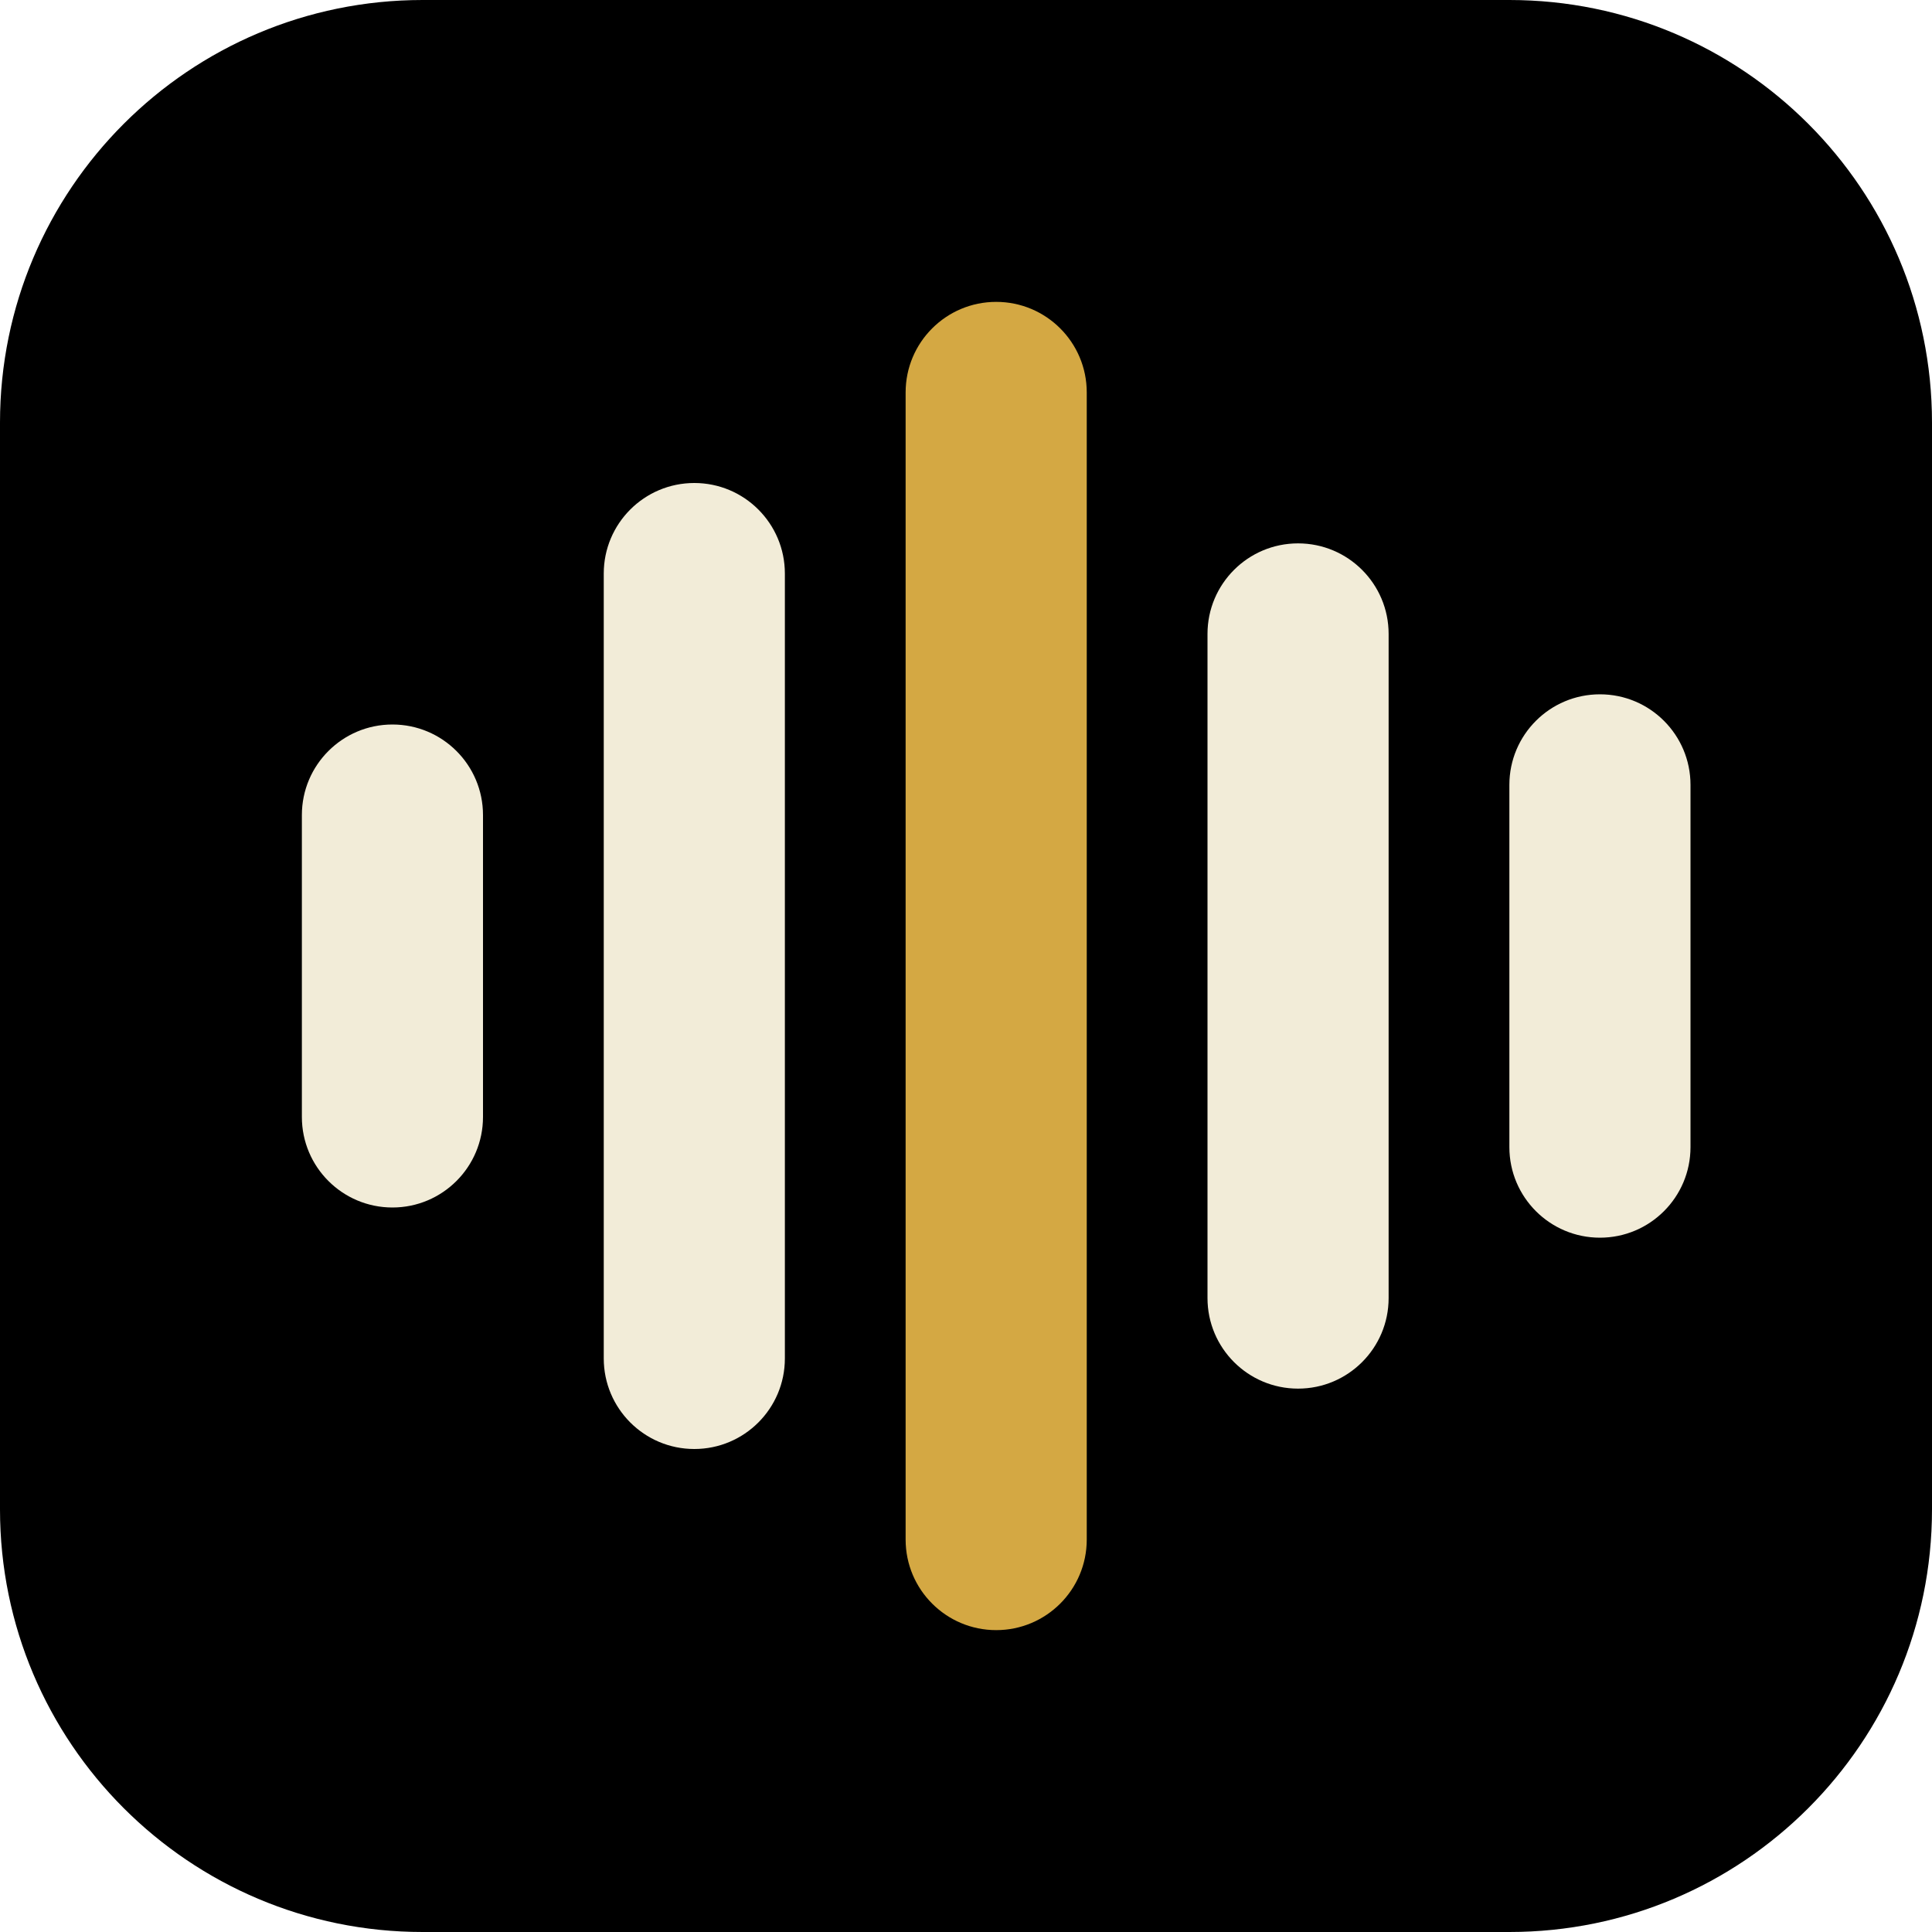
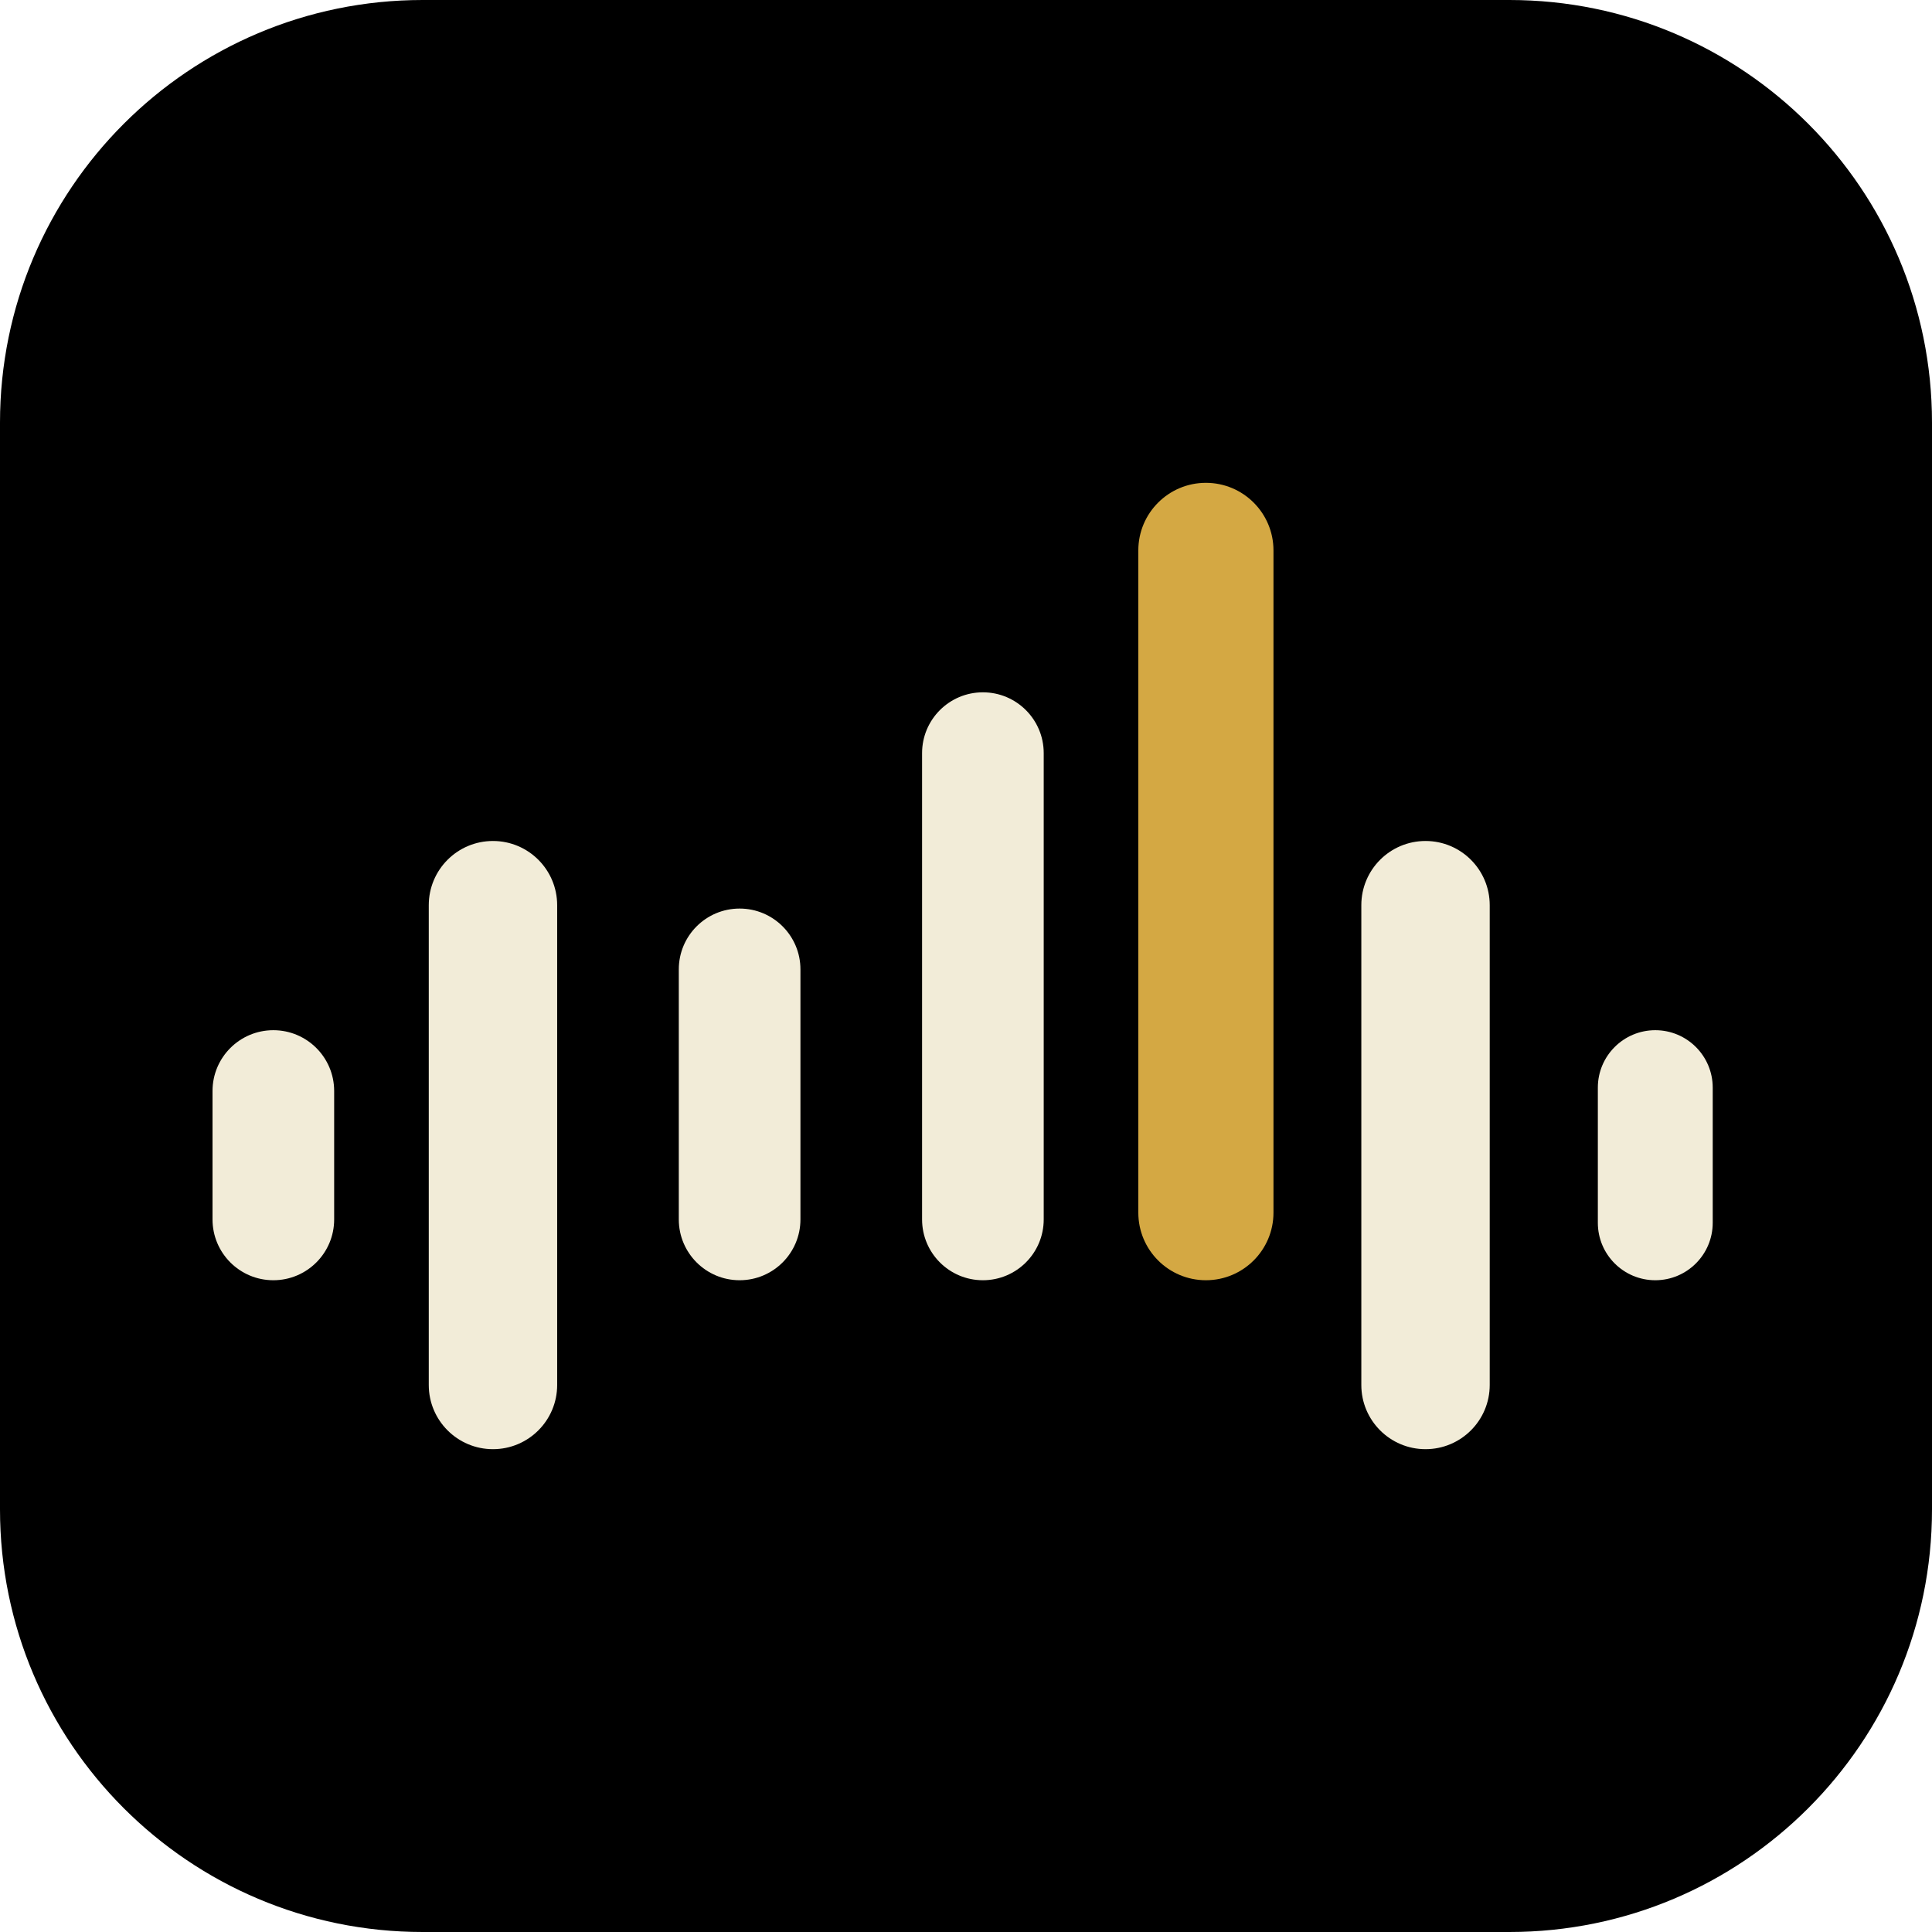
- <svg xmlns="http://www.w3.org/2000/svg" viewBox="0 0 32 32" width="32" height="32" role="img" aria-label="FITLYTIX">
-   <rect width="32" height="32" rx="7" fill="#000000" />
-   <g fill="#F2ECD8">
-     <rect x="5" y="12" width="3" height="8" rx="1.5" />
-     <rect x="10" y="8" width="3" height="16" rx="1.5" />
-     <rect x="20" y="9" width="3" height="14" rx="1.5" />
-     <rect x="25" y="11.5" width="3" height="9" rx="1.5" />
+ <svg xmlns="http://www.w3.org/2000/svg" viewBox="0 0 512 512" width="512" height="512" role="img" aria-label="FITLYTIX">
+   <rect width="512" height="512" rx="112" fill="#000000" />
+   <g transform="translate(25.876 126.164) scale(1.79085)">
+     <g fill="#F2ECD8">
+       <rect x="17" y="82" width="18" height="37" rx="9" />
+       <rect x="49" y="54" width="19" height="90" rx="9.5" />
+       <rect x="86" y="64" width="18" height="55" rx="9" />
+       <rect x="122" y="32" width="18" height="87" rx="9" />
+       <rect x="187" y="54" width="19" height="90" rx="9.5" />
+       <rect x="222" y="82" width="17" height="37" rx="8.5" />
+     </g>
+     <rect x="154" y="1" width="20" height="118" rx="10" fill="#D4A843" />
  </g>
-   <rect x="15" y="5" width="3" height="22" rx="1.5" fill="#D4A843" />
</svg>
